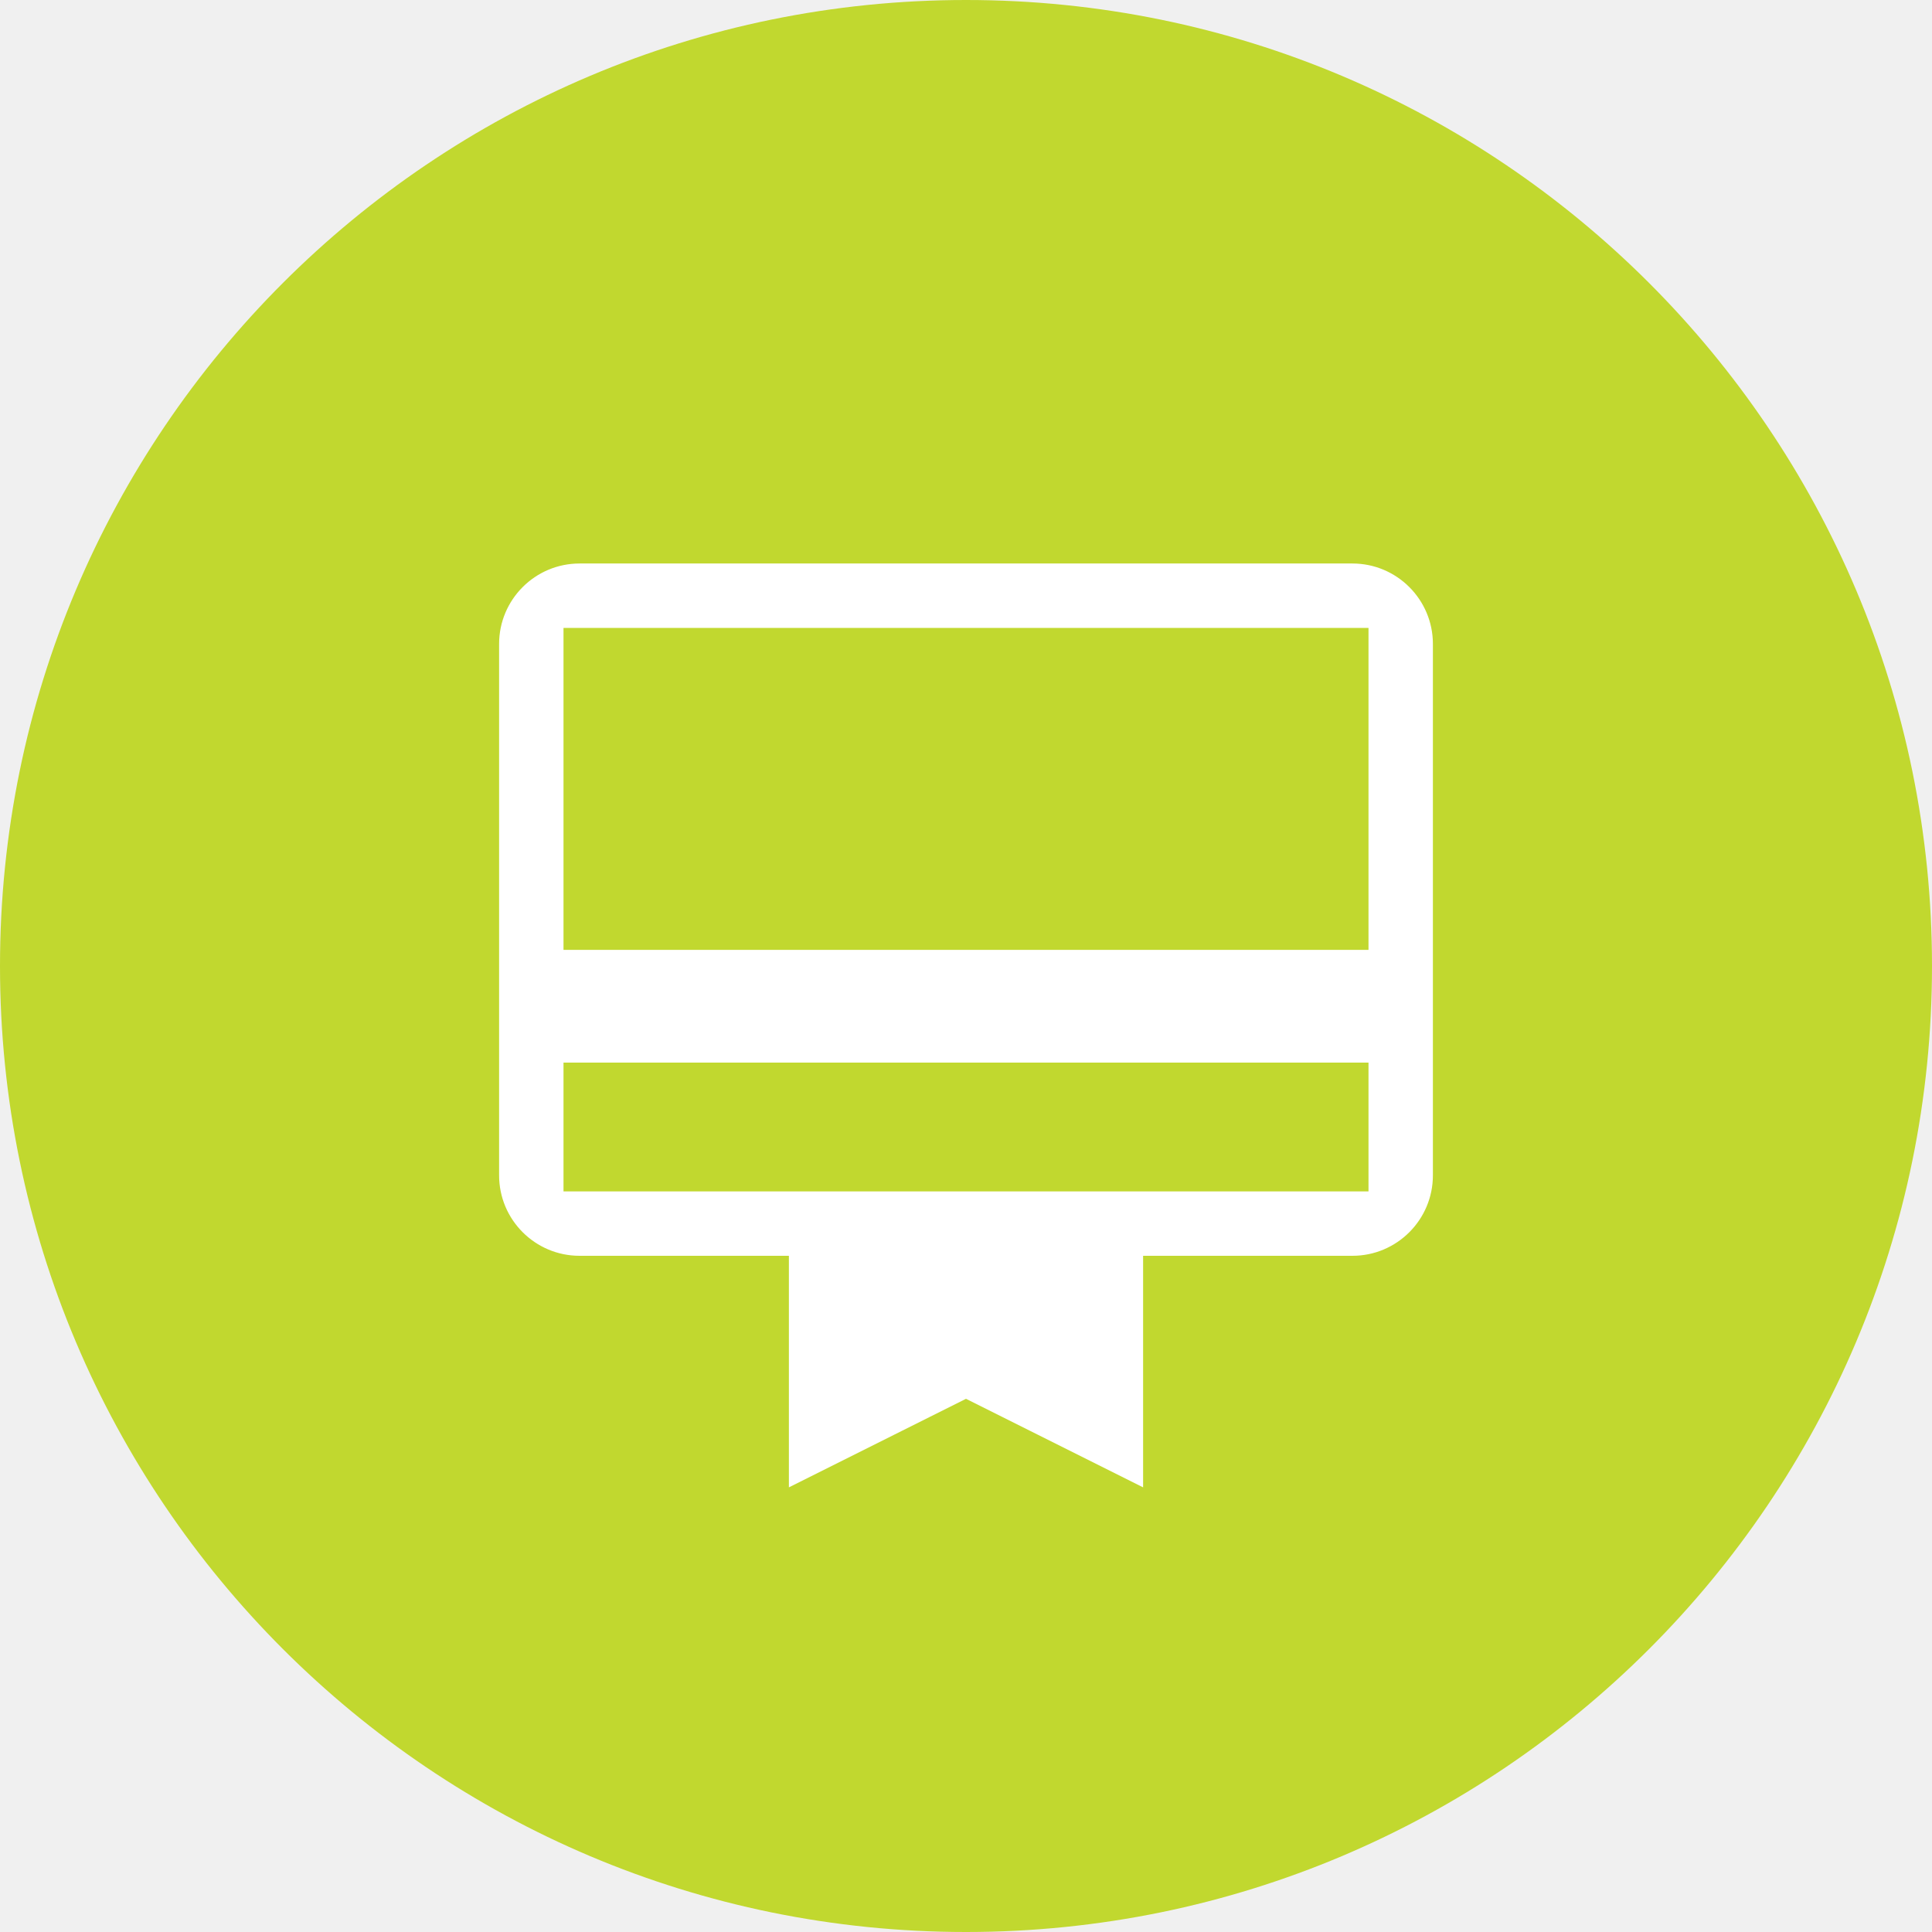
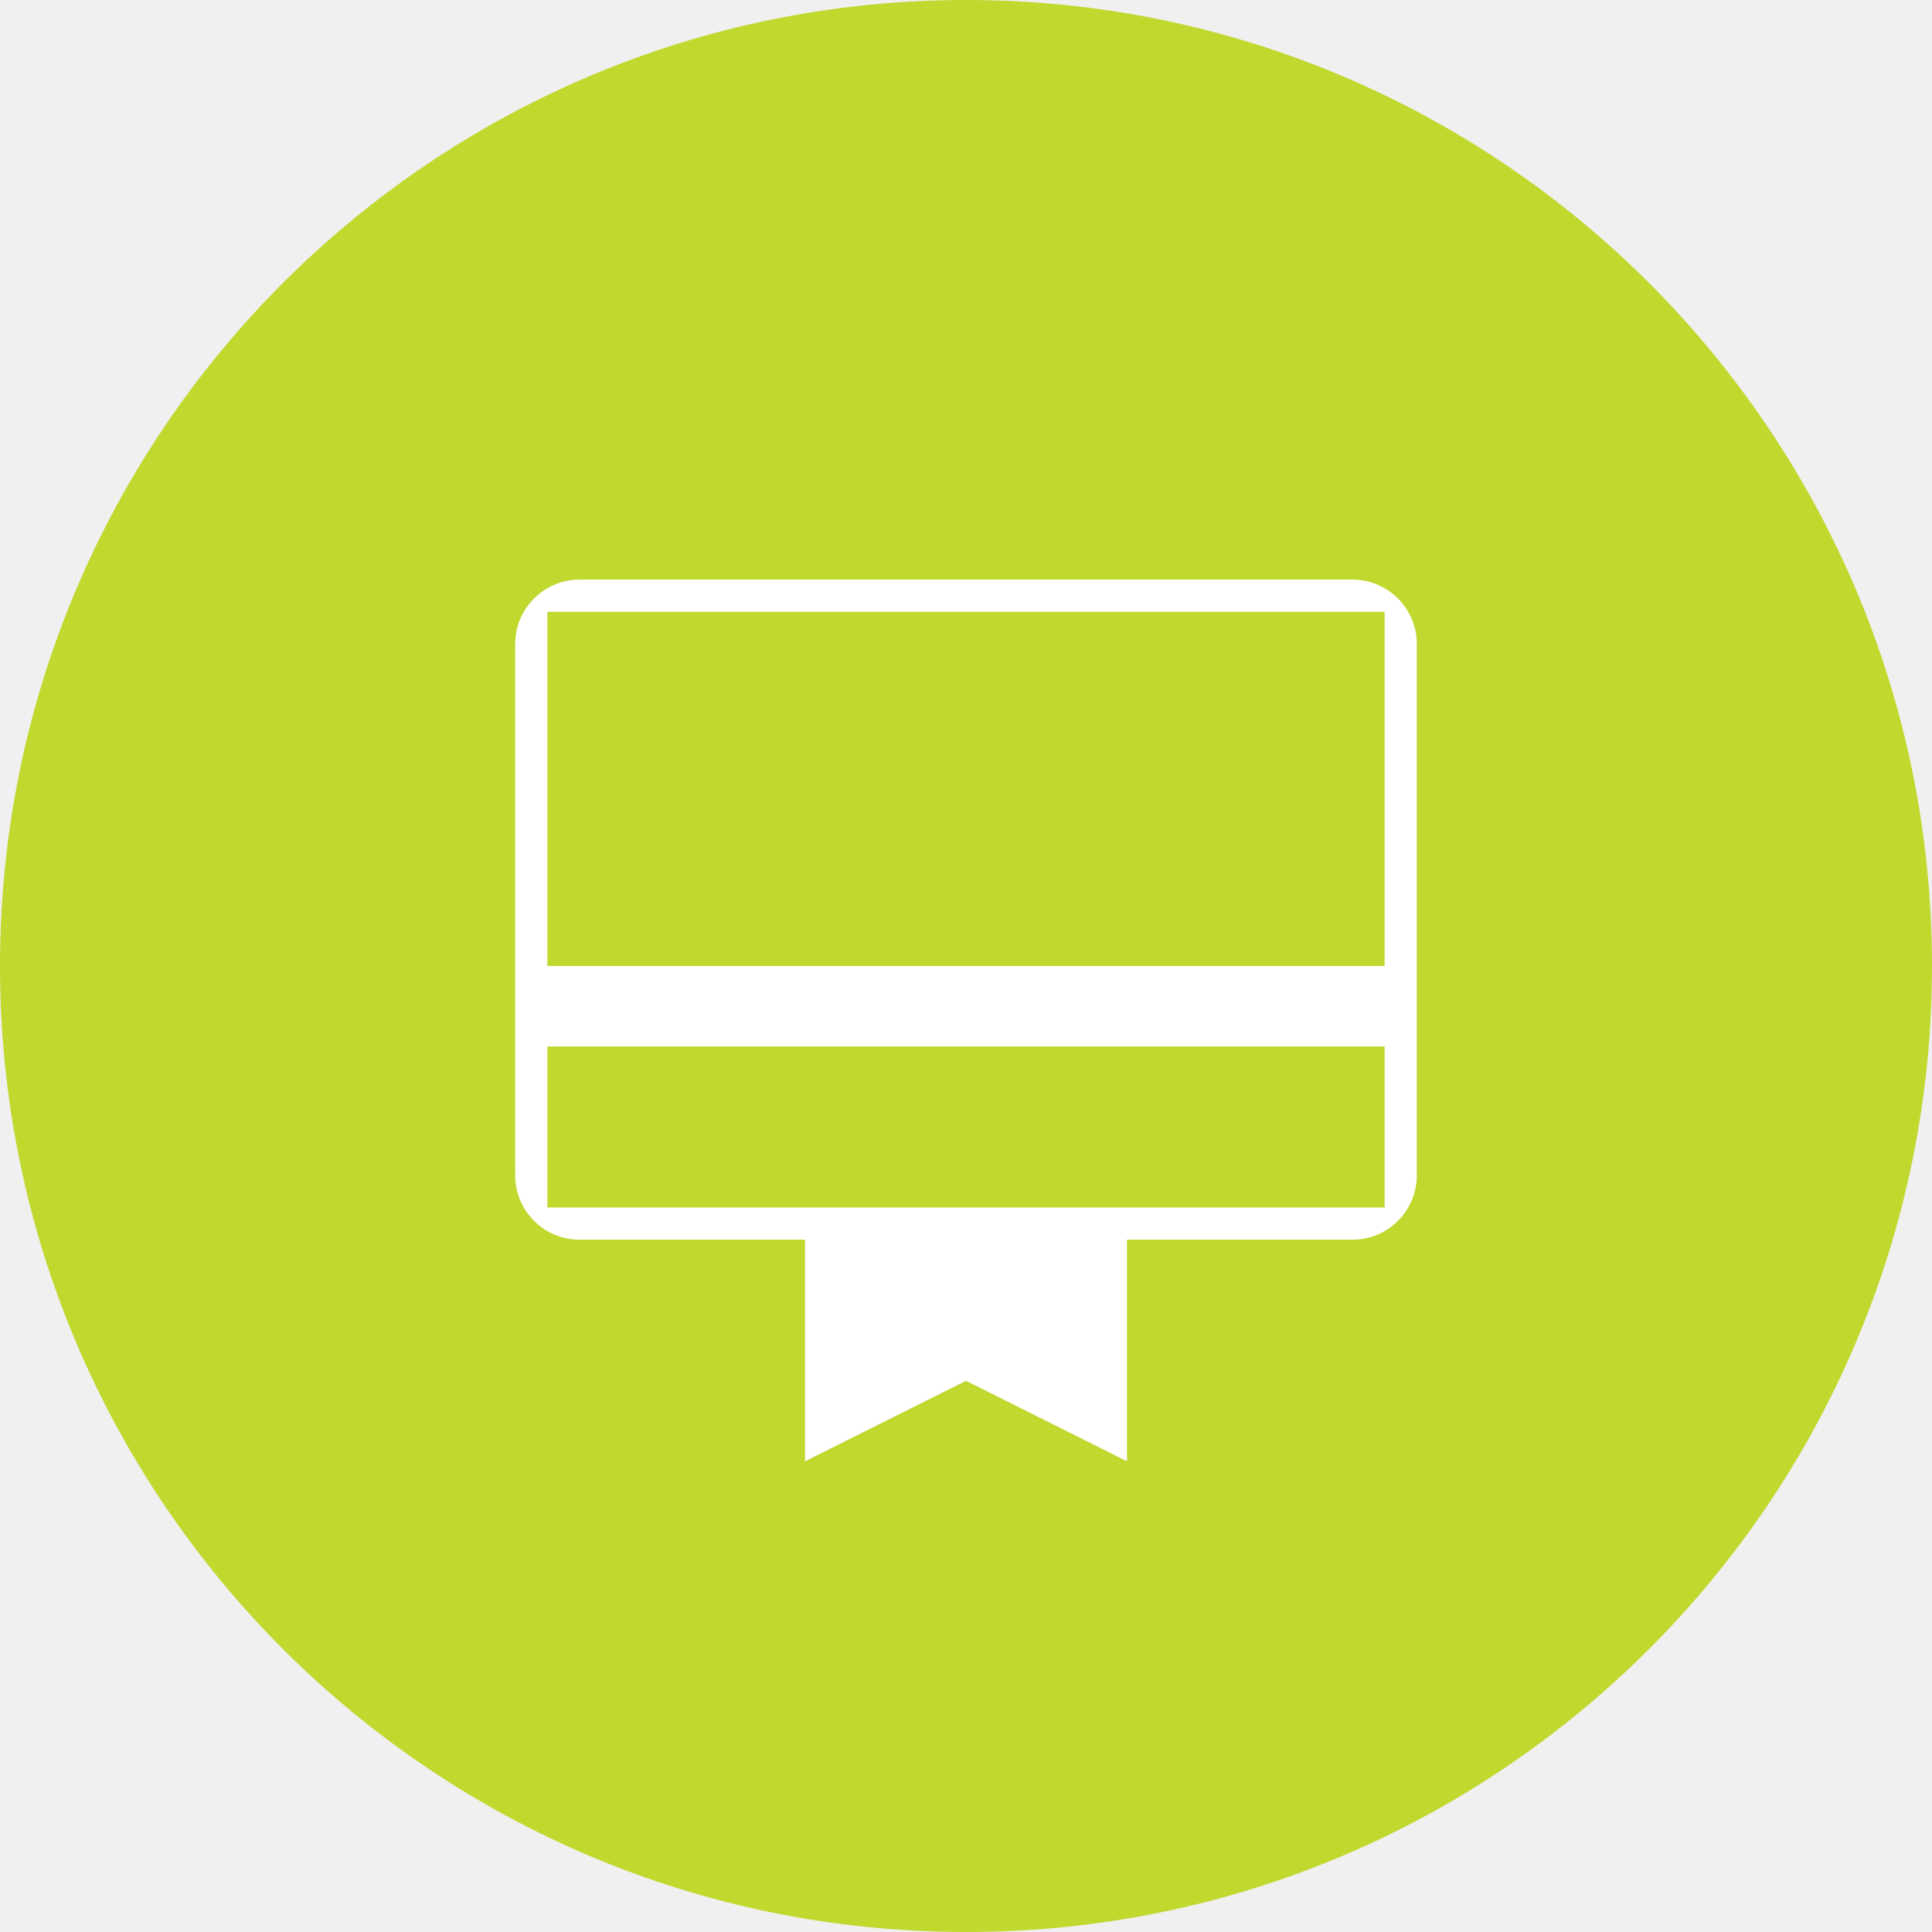
<svg xmlns="http://www.w3.org/2000/svg" width="30" height="30" viewBox="0 0 30 30">
  <defs>
-     <style>.a{fill:#c1d82f;}.b{fill:#fff;stroke:#c1d82f;stroke-width:0.5px;}</style>
+     <style>.a{fill:#c1d82f;}.b{fill:#fff;stroke:#c1d82f;strokeWidth:0.5px;}</style>
  </defs>
  <g transform="translate(-135 -317)">
    <circle class="a" cx="15" cy="15" r="15" transform="translate(135 317)" />
    <path class="b" d="M15.5,2H3.5A1.5,1.5,0,0,0,2,3.5v8.25a1.5,1.5,0,0,0,1.5,1.5h3V17l3-1.5,3,1.5V13.25h3a1.5,1.5,0,0,0,1.5-1.5V3.5A1.5,1.5,0,0,0,15.5,2Zm0,9.75H3.5v-1.5h12ZM15.5,8H3.5V3.5h12Z" transform="translate(140.5 323.5)" />
  </g>
</svg>
